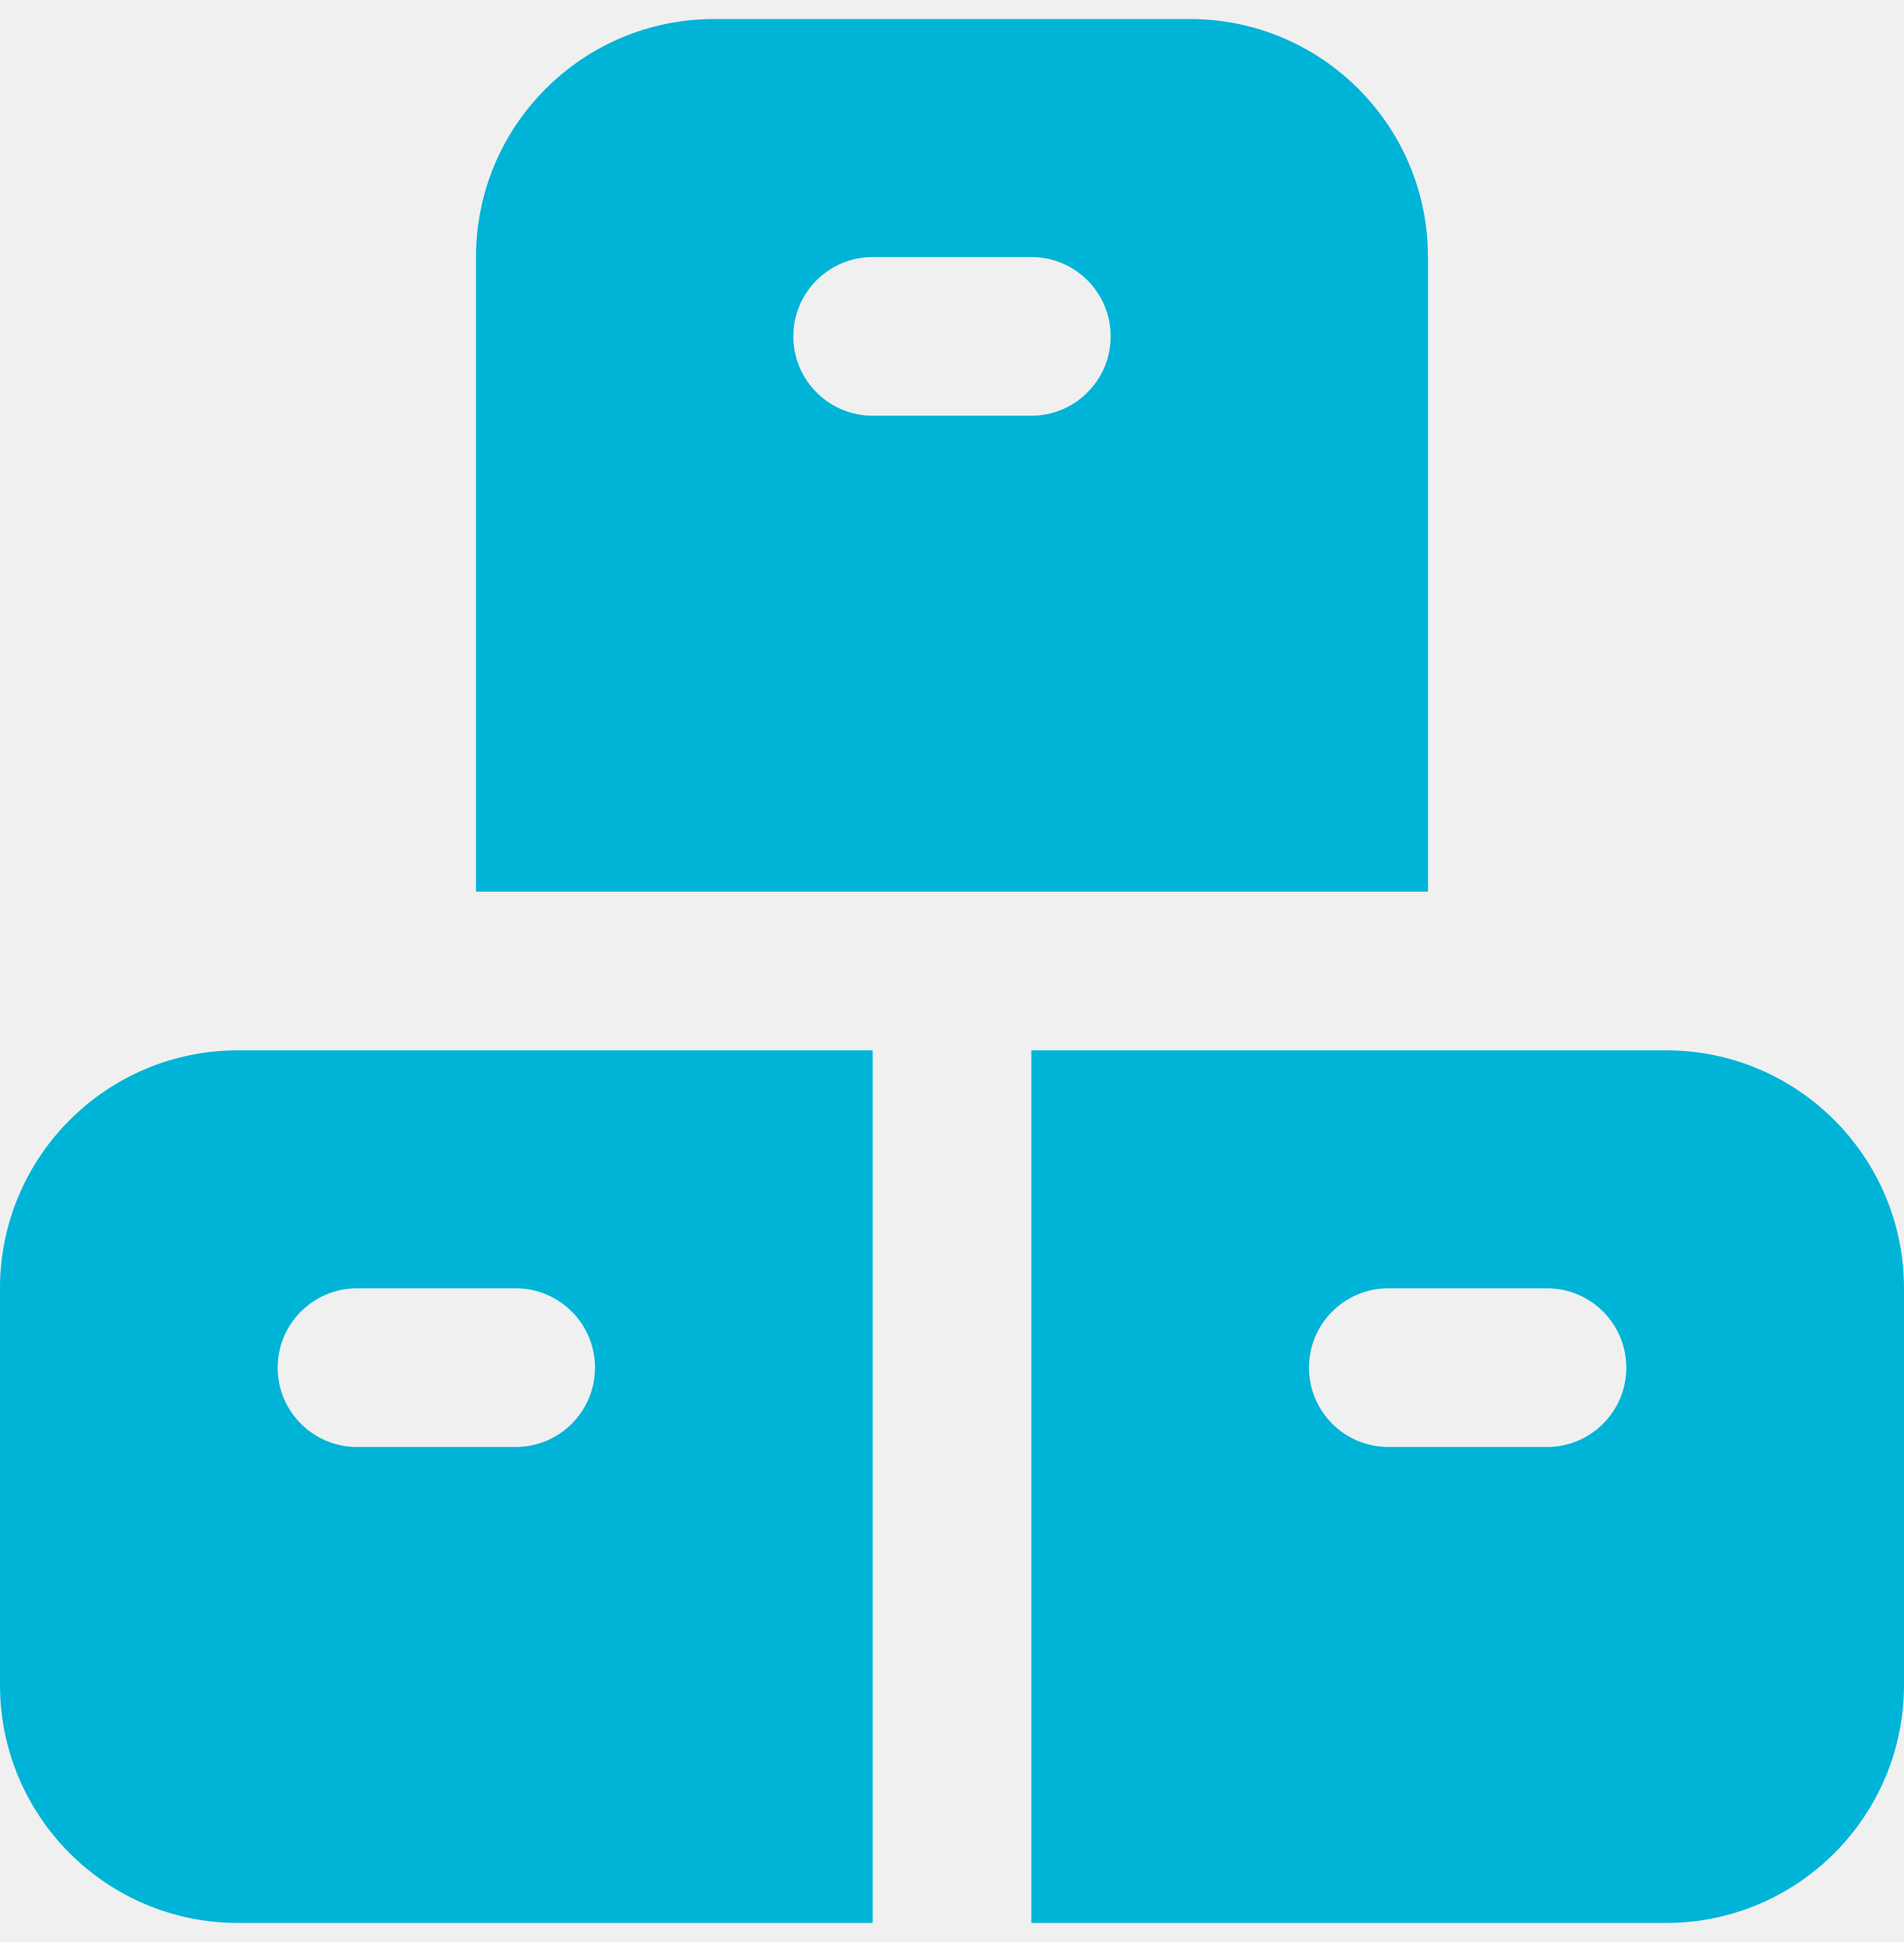
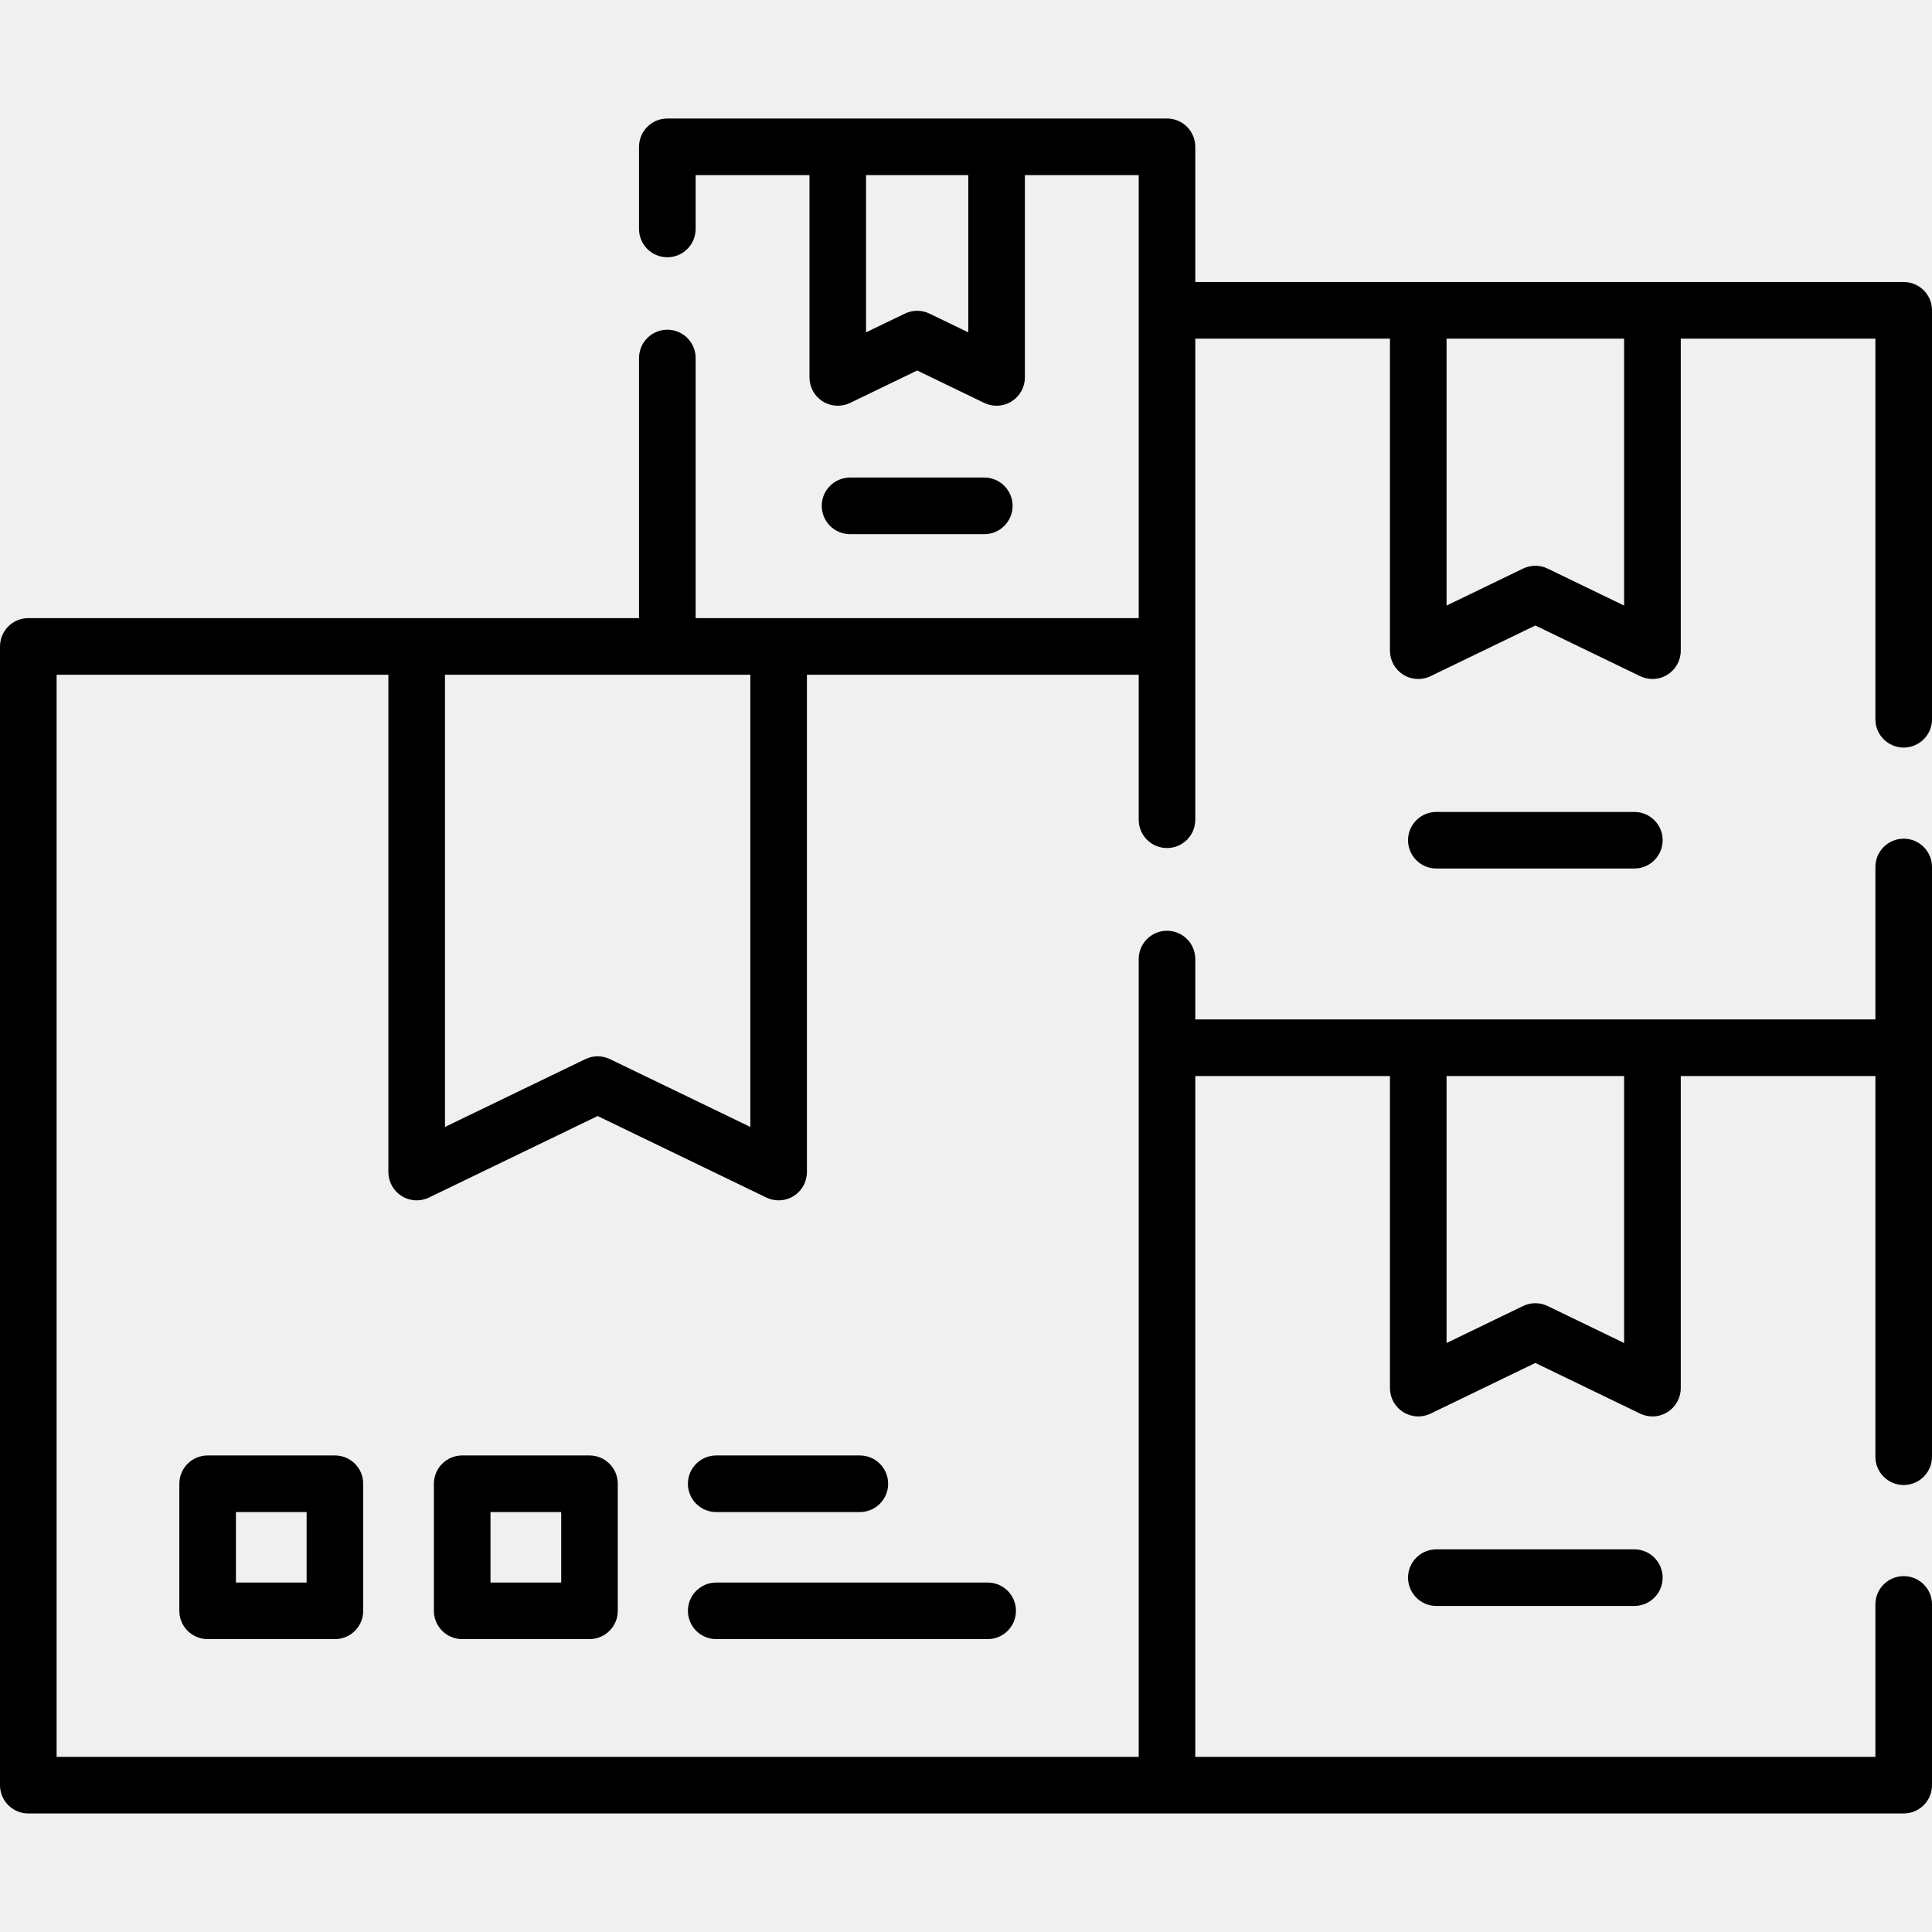
- <svg xmlns="http://www.w3.org/2000/svg" width="50" height="51" viewBox="0 0 50 51" fill="none">
-   <g clip-path="url(#clip0_817_11534)">
-     <path d="M22.917 27.583H6.25C2.798 27.583 0 30.381 0 33.833V44.25C0 47.702 2.798 50.5 6.25 50.5H22.917V27.583ZM7.292 35.917C7.292 34.767 8.225 33.833 9.375 33.833H13.542C14.692 33.833 15.625 34.767 15.625 35.917C15.625 37.067 14.692 38 13.542 38H9.375C8.225 38 7.292 37.067 7.292 35.917ZM43.75 27.583H27.083V50.5H43.75C47.202 50.5 50 47.702 50 44.25V33.833C50 30.381 47.202 27.583 43.75 27.583ZM40.625 38H36.458C35.308 38 34.375 37.067 34.375 35.917C34.375 34.767 35.308 33.833 36.458 33.833H40.625C41.775 33.833 42.708 34.767 42.708 35.917C42.708 37.067 41.775 38 40.625 38ZM31.25 0.5H18.75C15.298 0.5 12.5 3.298 12.5 6.75V23.417H37.5V6.75C37.5 3.298 34.702 0.5 31.25 0.5ZM27.083 10.917H22.917C21.767 10.917 20.833 9.983 20.833 8.833C20.833 7.683 21.767 6.75 22.917 6.75H27.083C28.233 6.75 29.167 7.683 29.167 8.833C29.167 9.983 28.233 10.917 27.083 10.917Z" fill="#00B4D8" />
-   </g>
-   <defs>
-     <clipPath id="clip0_817_11534">
-       <rect width="50" height="50" fill="white" transform="translate(0 0.5)" />
-     </clipPath>
-   </defs>
+ <svg xmlns="http://www.w3.org/2000/svg" width="50" height="50" viewBox="0 0 50 50" fill="none">
+   <path d="M18.536 39.132H22.253C22.657 39.132 22.985 38.804 22.985 38.4C22.985 37.995 22.657 37.667 22.253 37.667H18.536C18.131 37.667 17.803 37.995 17.803 38.4C17.803 38.804 18.131 39.132 18.536 39.132Z" fill="black" />
+   <path d="M18.536 42.42H25.561C25.965 42.42 26.293 42.093 26.293 41.688C26.293 41.283 25.965 40.956 25.561 40.956H18.536C18.131 40.956 17.803 41.283 17.803 41.688C17.803 42.093 18.131 42.42 18.536 42.42Z" fill="black" />
+   <path d="M11.962 37.667C11.557 37.667 11.229 37.995 11.229 38.4V41.688C11.229 42.093 11.557 42.42 11.962 42.42H15.256C15.66 42.42 15.988 42.093 15.988 41.688V38.4C15.988 37.995 15.66 37.667 15.256 37.667H11.962ZM14.524 40.956H12.694V39.132H14.524V40.956Z" fill="black" />
+   <path d="M5.374 37.667C4.969 37.667 4.641 37.995 4.641 38.4V41.688C4.641 42.093 4.969 42.42 5.374 42.42H8.668C9.072 42.42 9.4 42.093 9.4 41.688V38.4C9.4 37.995 9.072 37.667 8.668 37.667H5.374ZM7.935 40.956H6.106V39.132H7.935V40.956Z" fill="black" />
+   <path d="M37.173 40.097C36.768 40.097 36.44 40.425 36.44 40.83C36.44 41.234 36.768 41.562 37.173 41.562H42.296C42.701 41.562 43.029 41.234 43.029 40.83C43.029 40.425 42.701 40.097 42.296 40.097H37.173Z" fill="black" />
+   <path d="M49.268 19.347C49.672 19.347 50 19.019 50 18.615V8.031C50 7.626 49.672 7.299 49.268 7.299H30.934V3.8C30.934 3.395 30.607 3.067 30.202 3.067H17.271C16.866 3.067 16.538 3.395 16.538 3.8V5.925C16.538 6.33 16.866 6.658 17.271 6.658C17.675 6.658 18.003 6.33 18.003 5.925V4.532H20.949V9.768C20.949 10.02 21.078 10.254 21.292 10.388C21.506 10.522 21.773 10.537 22 10.428L23.736 9.589L25.473 10.428C25.574 10.476 25.683 10.5 25.792 10.5C25.927 10.5 26.062 10.463 26.181 10.388C26.394 10.254 26.524 10.02 26.524 9.768V4.532H29.47V15.997H18.003V9.266C18.003 8.861 17.675 8.533 17.271 8.533C16.866 8.533 16.538 8.861 16.538 9.266V15.997H0.732C0.328 15.997 0 16.325 0 16.73V46.2C0 46.605 0.328 46.932 0.732 46.932H49.268C49.672 46.932 50 46.605 50 46.2V41.522C50 41.117 49.672 40.79 49.268 40.79C48.863 40.79 48.535 41.117 48.535 41.522V45.468H30.934V27.848H35.972V35.925C35.972 36.177 36.102 36.411 36.315 36.545C36.529 36.679 36.797 36.694 37.023 36.584L39.735 35.273L42.446 36.584C42.547 36.633 42.656 36.657 42.765 36.657C42.901 36.657 43.036 36.619 43.154 36.545C43.368 36.411 43.498 36.177 43.498 35.925V27.848H48.535V37.699C48.535 38.104 48.863 38.432 49.268 38.432C49.672 38.432 50 38.104 50 37.699V22.438C50 22.033 49.672 21.705 49.268 21.705C48.863 21.705 48.535 22.033 48.535 22.438V26.383H30.934V24.821C30.934 24.416 30.607 24.088 30.202 24.088C29.797 24.088 29.47 24.416 29.47 24.821V45.468H1.465V17.462H10.051V30.332C10.051 30.584 10.181 30.819 10.394 30.953C10.608 31.087 10.875 31.102 11.102 30.992L15.467 28.883L19.832 30.992C19.933 31.041 20.042 31.065 20.151 31.065C20.287 31.065 20.422 31.027 20.54 30.953C20.754 30.819 20.883 30.585 20.883 30.332V17.462H29.47V21.215C29.47 21.619 29.797 21.947 30.202 21.947C30.607 21.947 30.934 21.619 30.934 21.215V8.764H35.972V16.84C35.972 17.092 36.102 17.326 36.315 17.46C36.529 17.595 36.797 17.609 37.023 17.499L39.735 16.188L42.446 17.499C42.547 17.548 42.656 17.572 42.765 17.572C42.901 17.572 43.036 17.535 43.154 17.46C43.368 17.326 43.498 17.092 43.498 16.84V8.764H48.535V18.615C48.535 19.019 48.863 19.347 49.268 19.347ZM25.059 8.601L24.055 8.116C23.954 8.067 23.845 8.043 23.736 8.043C23.627 8.043 23.518 8.067 23.418 8.116L22.413 8.601V4.532H25.059V8.601ZM42.032 27.848V34.757L40.053 33.8C39.953 33.751 39.844 33.727 39.735 33.727C39.626 33.727 39.517 33.751 39.416 33.8L37.437 34.757V27.848H42.032ZM19.419 29.165L15.786 27.41C15.685 27.362 15.576 27.337 15.467 27.337C15.358 27.337 15.249 27.362 15.149 27.41L11.516 29.165V17.462H19.419V29.165ZM42.032 15.672L40.053 14.715C39.953 14.666 39.844 14.642 39.735 14.642C39.626 14.642 39.517 14.666 39.416 14.715L37.437 15.672V8.764H42.032V15.672H42.032Z" fill="black" />
+   <path d="M37.173 21.013C36.768 21.013 36.44 21.34 36.44 21.745C36.44 22.15 36.768 22.477 37.173 22.477H42.296C42.701 22.477 43.029 22.15 43.029 21.745C43.029 21.34 42.701 21.013 42.296 21.013H37.173Z" fill="black" />
+   <path d="M25.474 13.824C25.878 13.824 26.206 13.496 26.206 13.091C26.206 12.687 25.878 12.359 25.474 12.359H21.999C21.594 12.359 21.267 12.687 21.267 13.091C21.267 13.496 21.594 13.824 21.999 13.824H25.474Z" fill="black" />
</svg>
